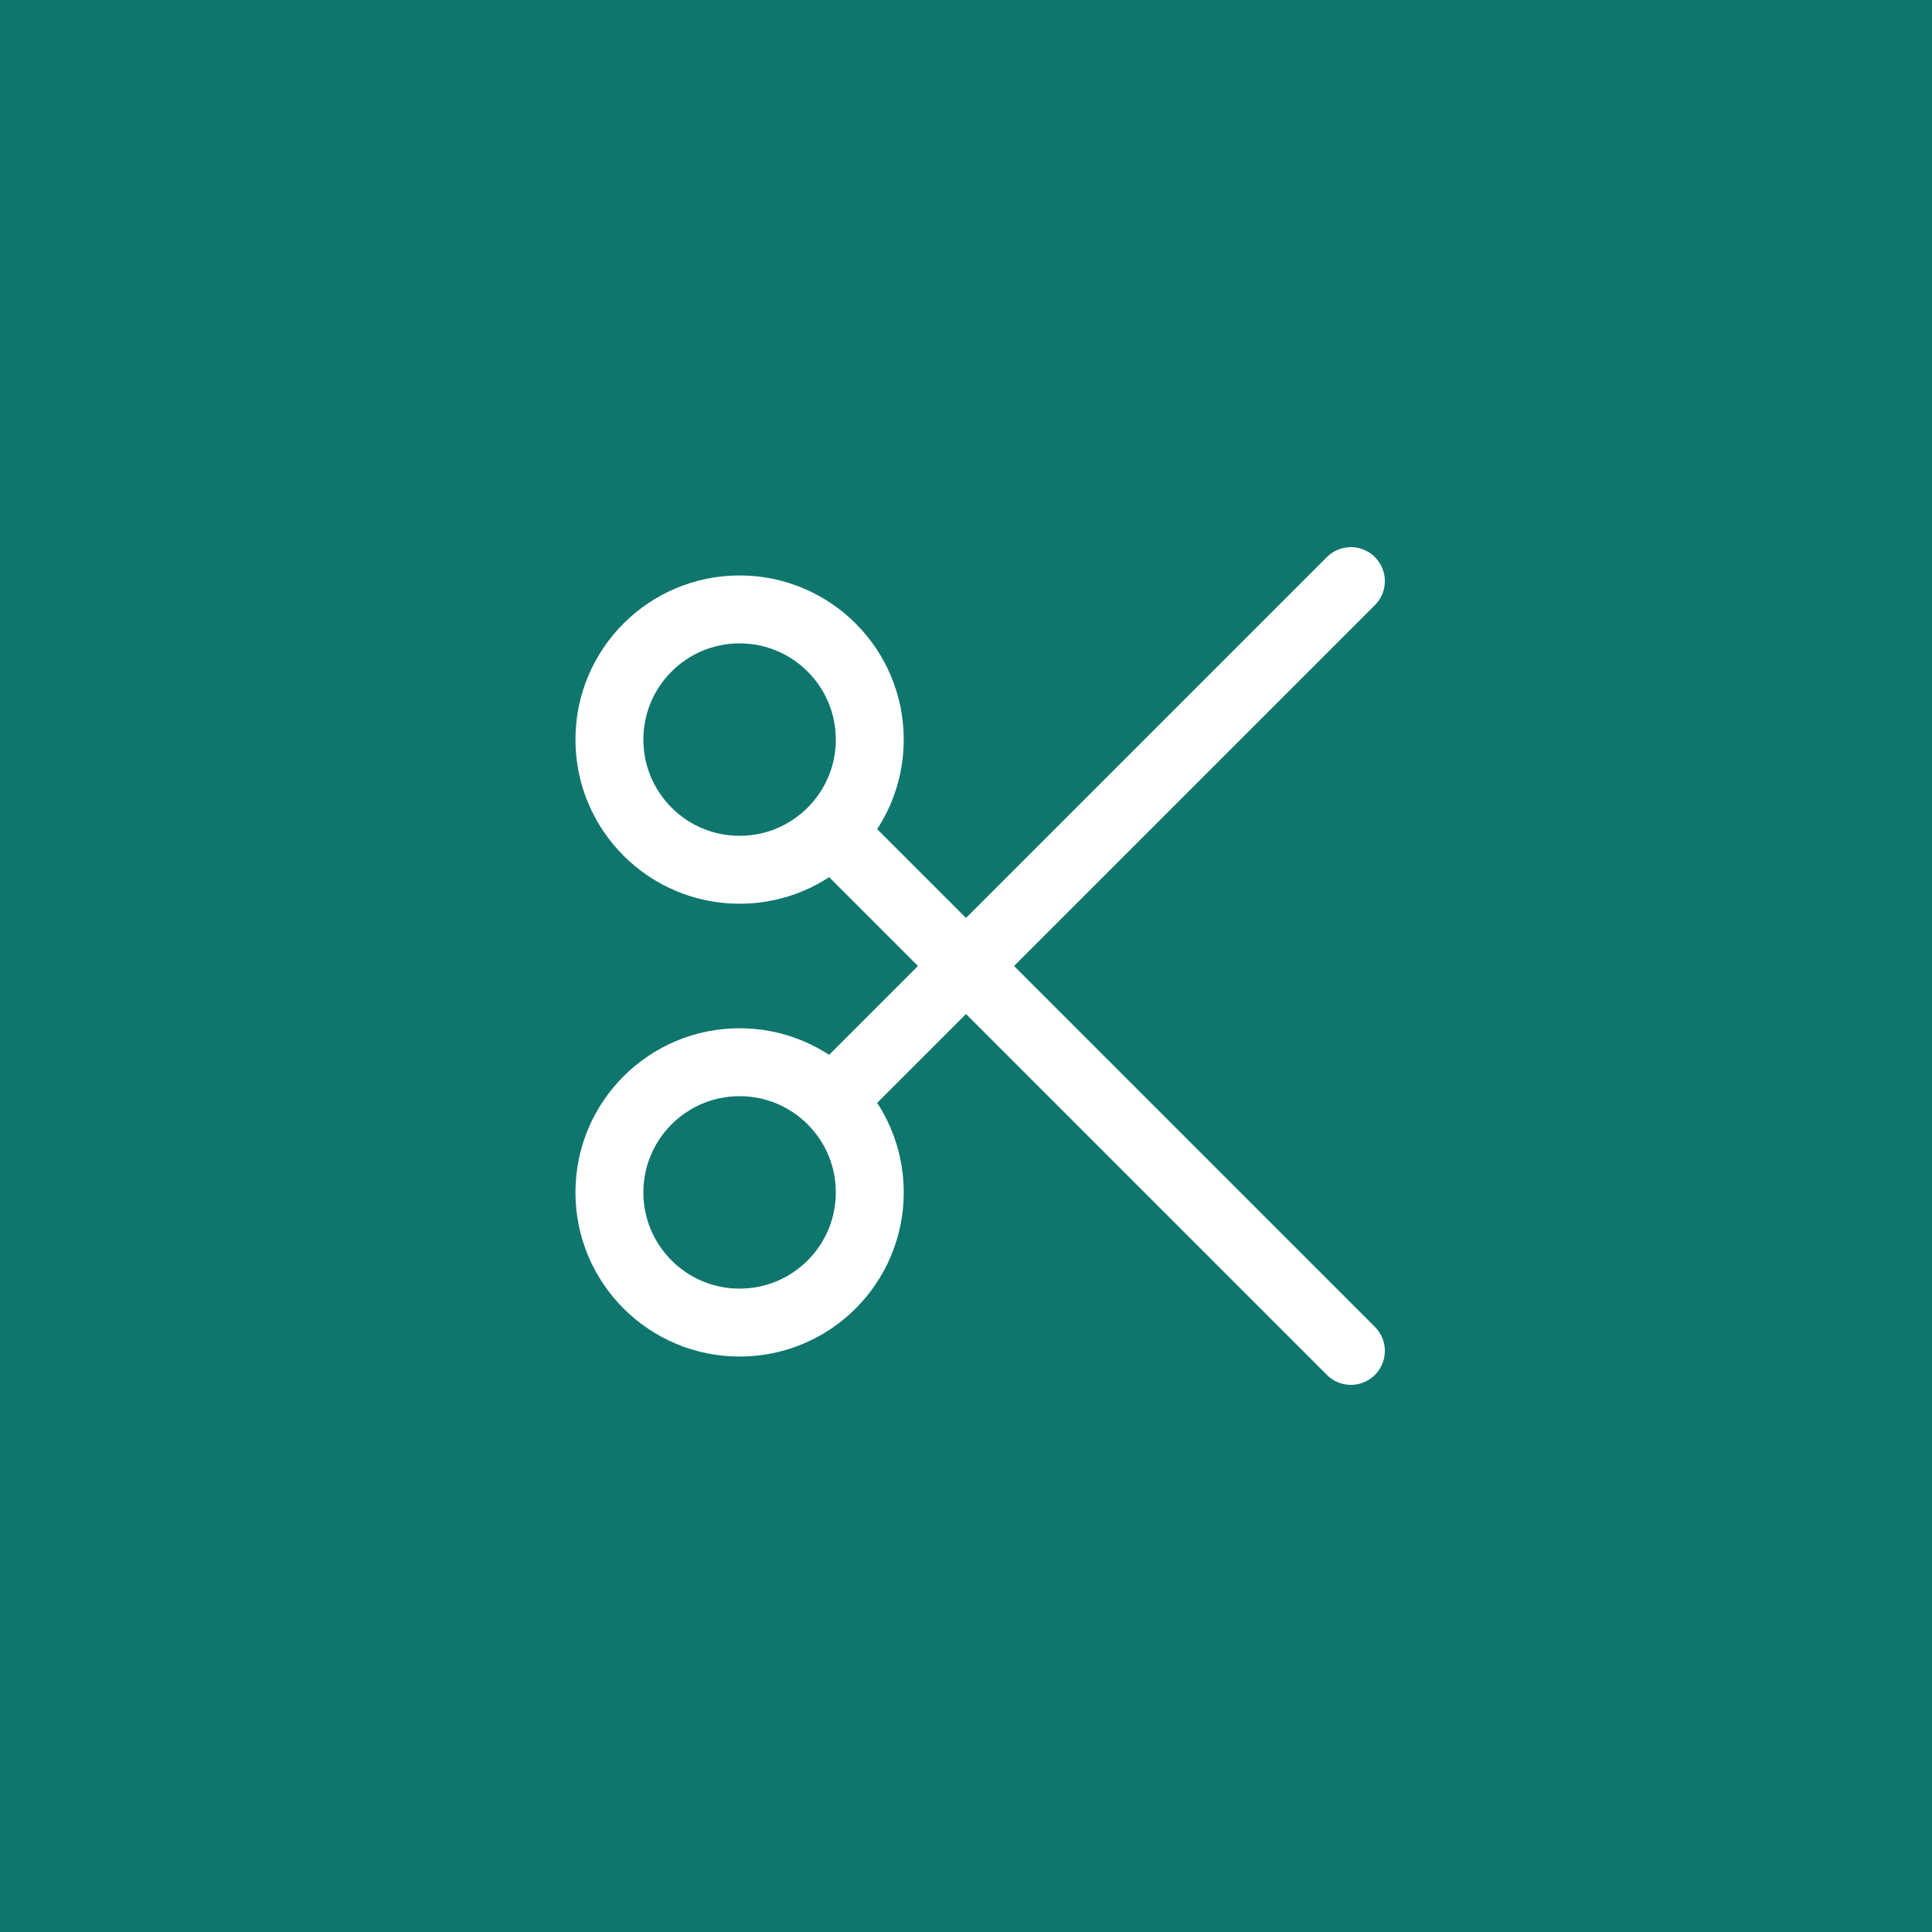
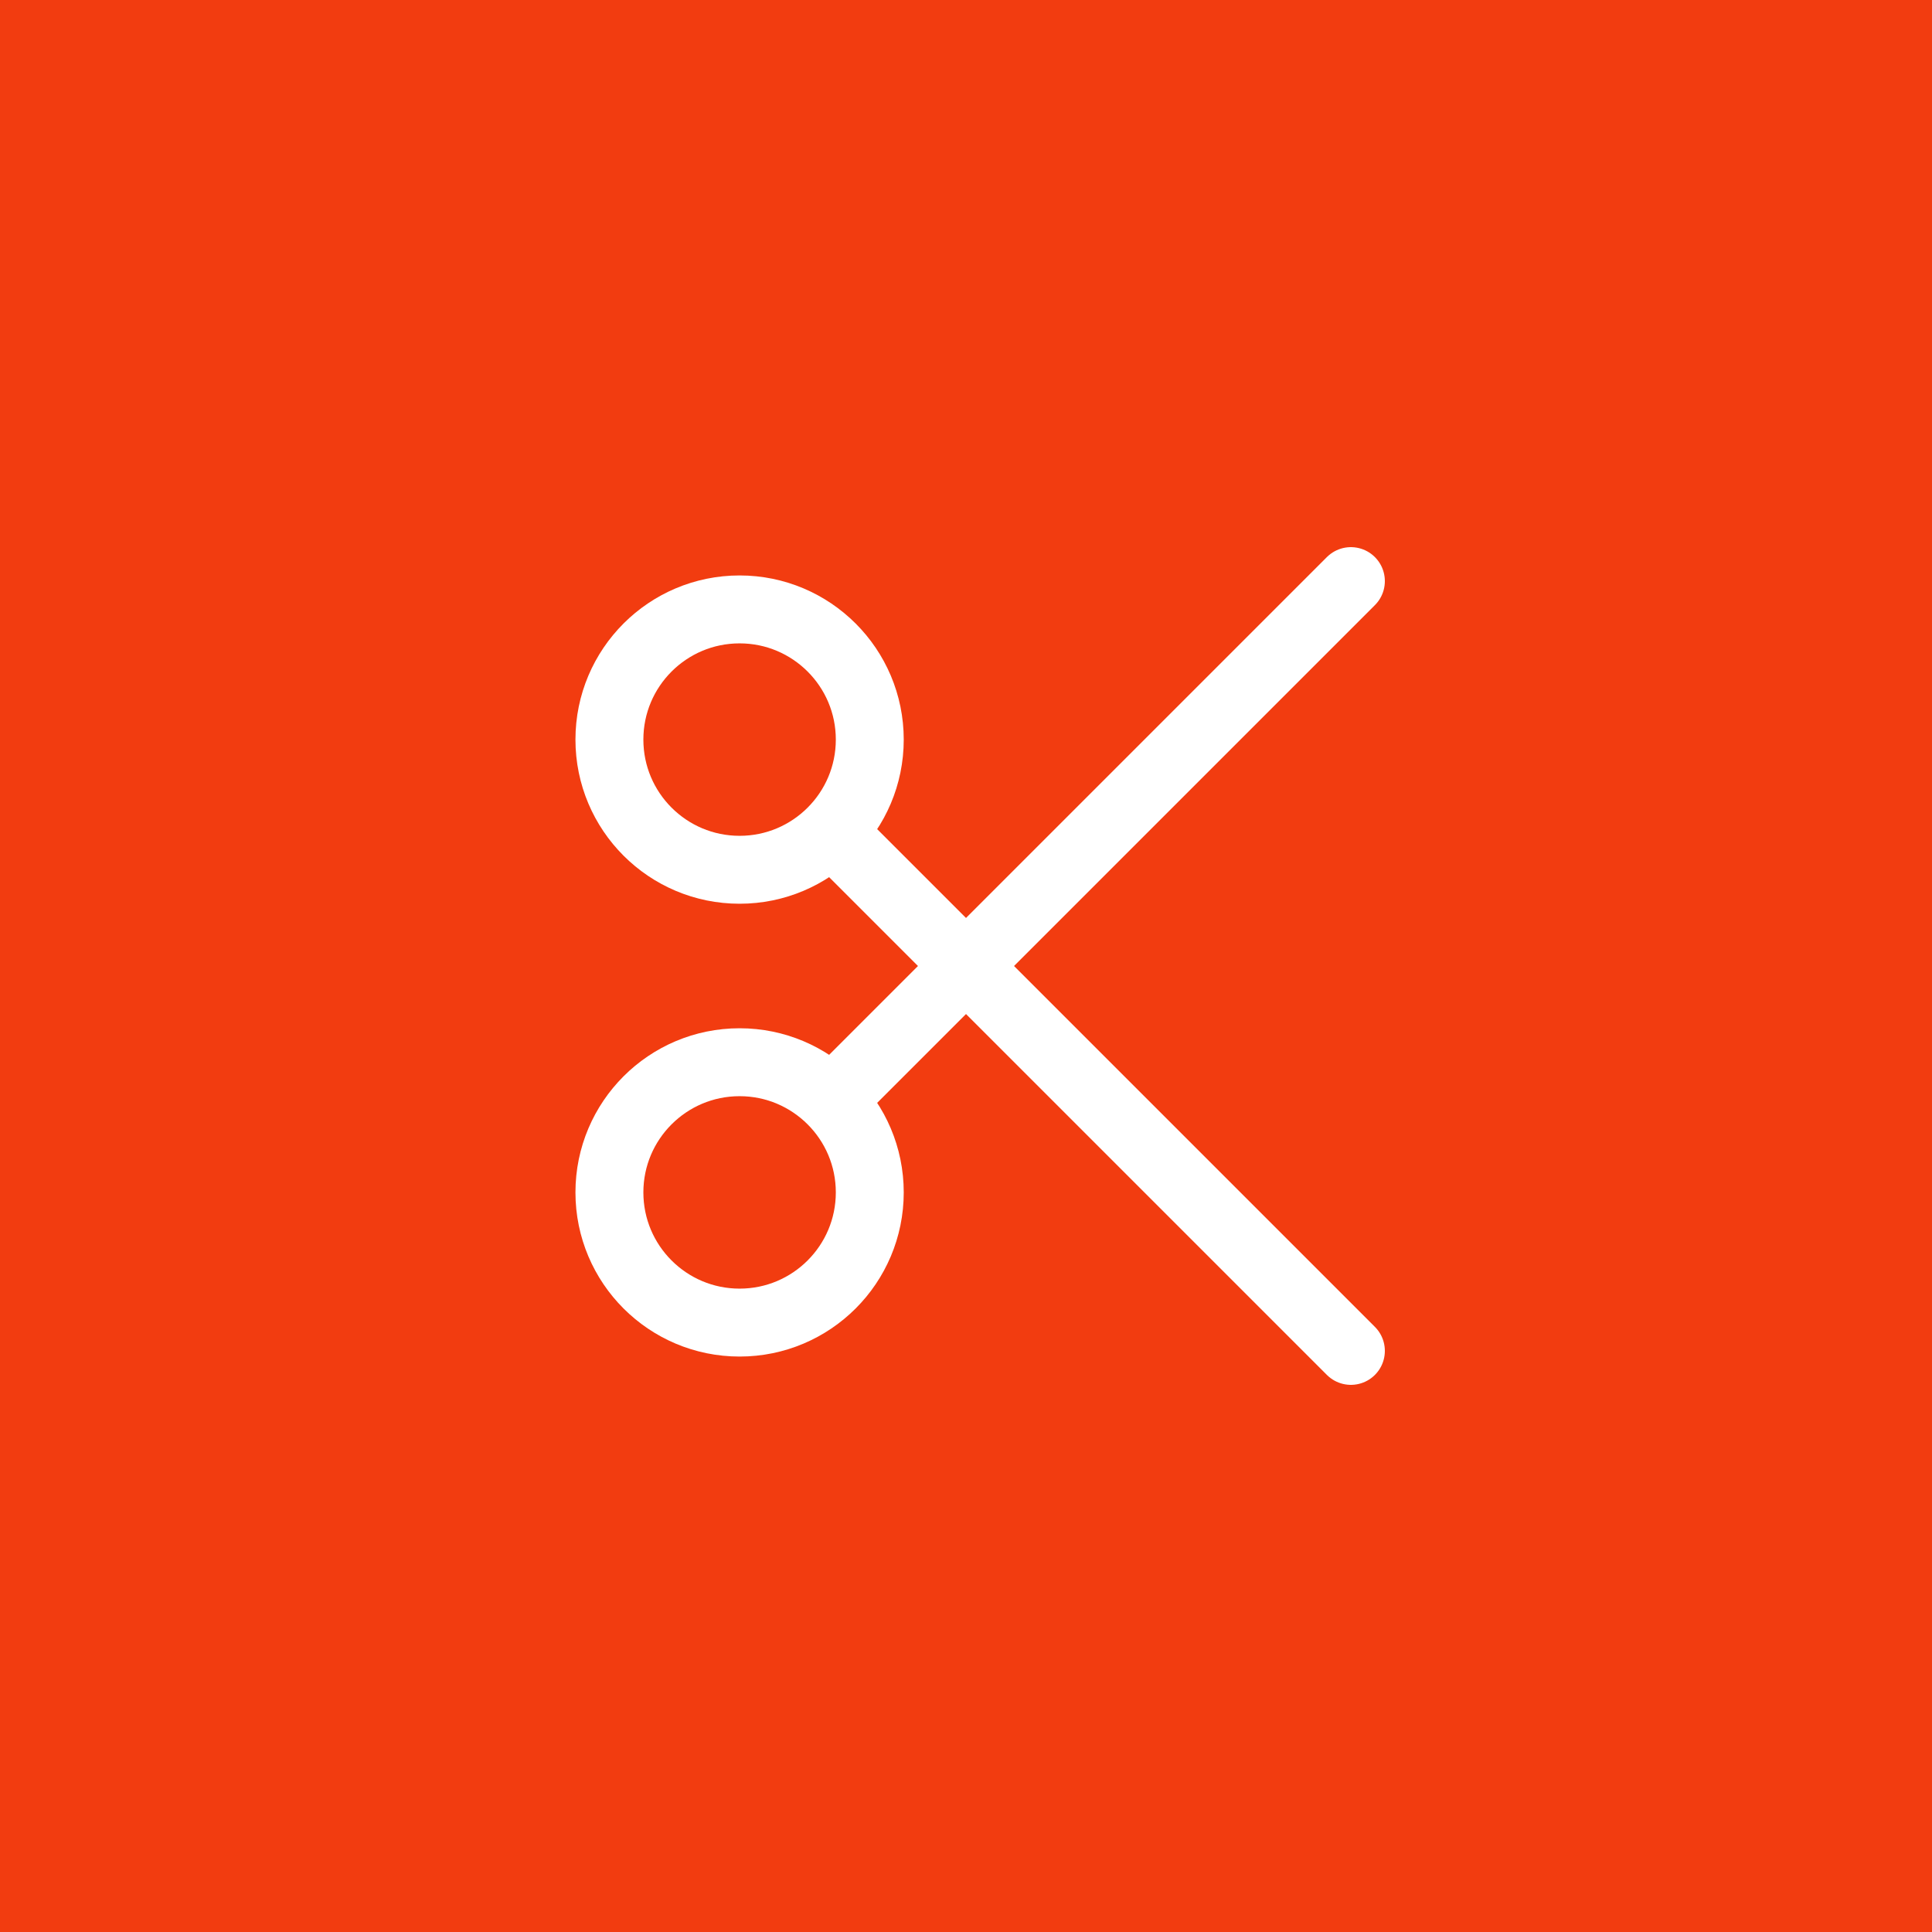
<svg xmlns="http://www.w3.org/2000/svg" viewBox="0 0 512 512" width="512" height="512">
-   <rect width="512" height="512" fill="#0f766e" />
+   <rect width="512" height="512" fill="#f23c10" />
  <g fill="none" stroke="#ffffff" stroke-width="24" stroke-linecap="round" stroke-linejoin="round" transform="translate(64 64) scale(0.75)">
    <circle cx="176" cy="176" r="46" />
    <circle cx="176" cy="336" r="46" />
    <line x1="210" y1="210" x2="392" y2="392" />
    <line x1="210" y1="302" x2="392" y2="120" />
  </g>
</svg>
